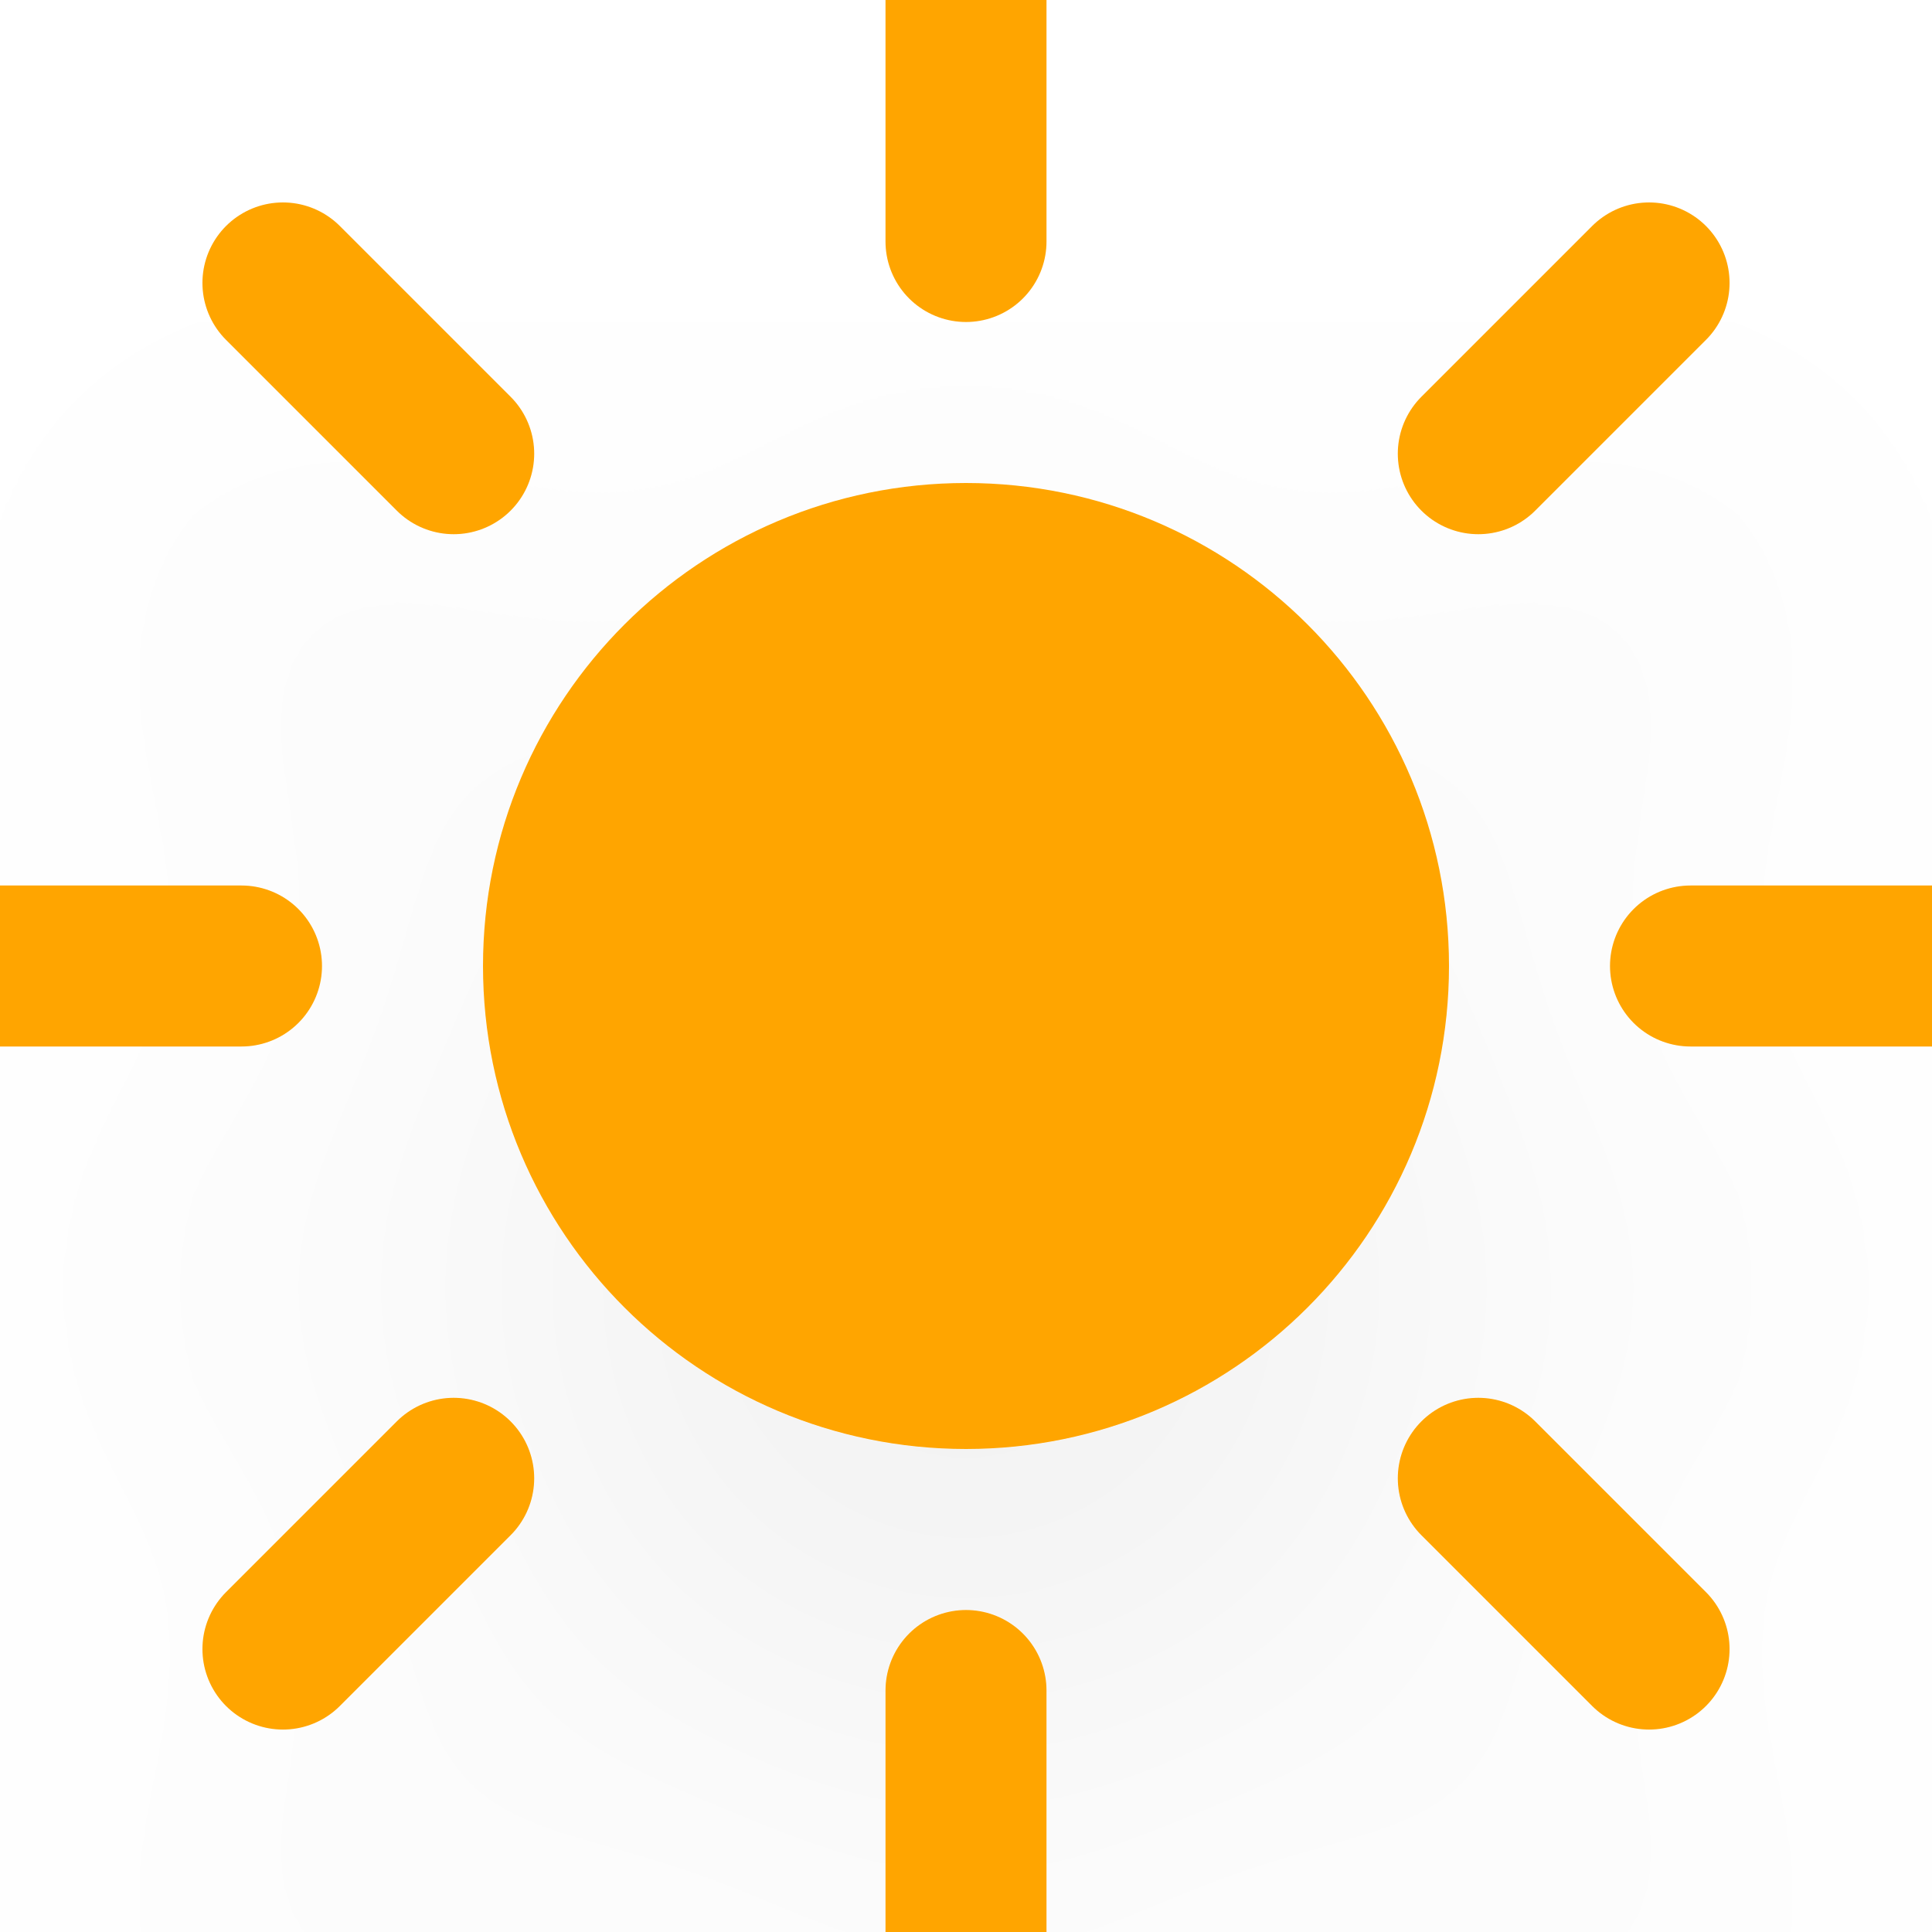
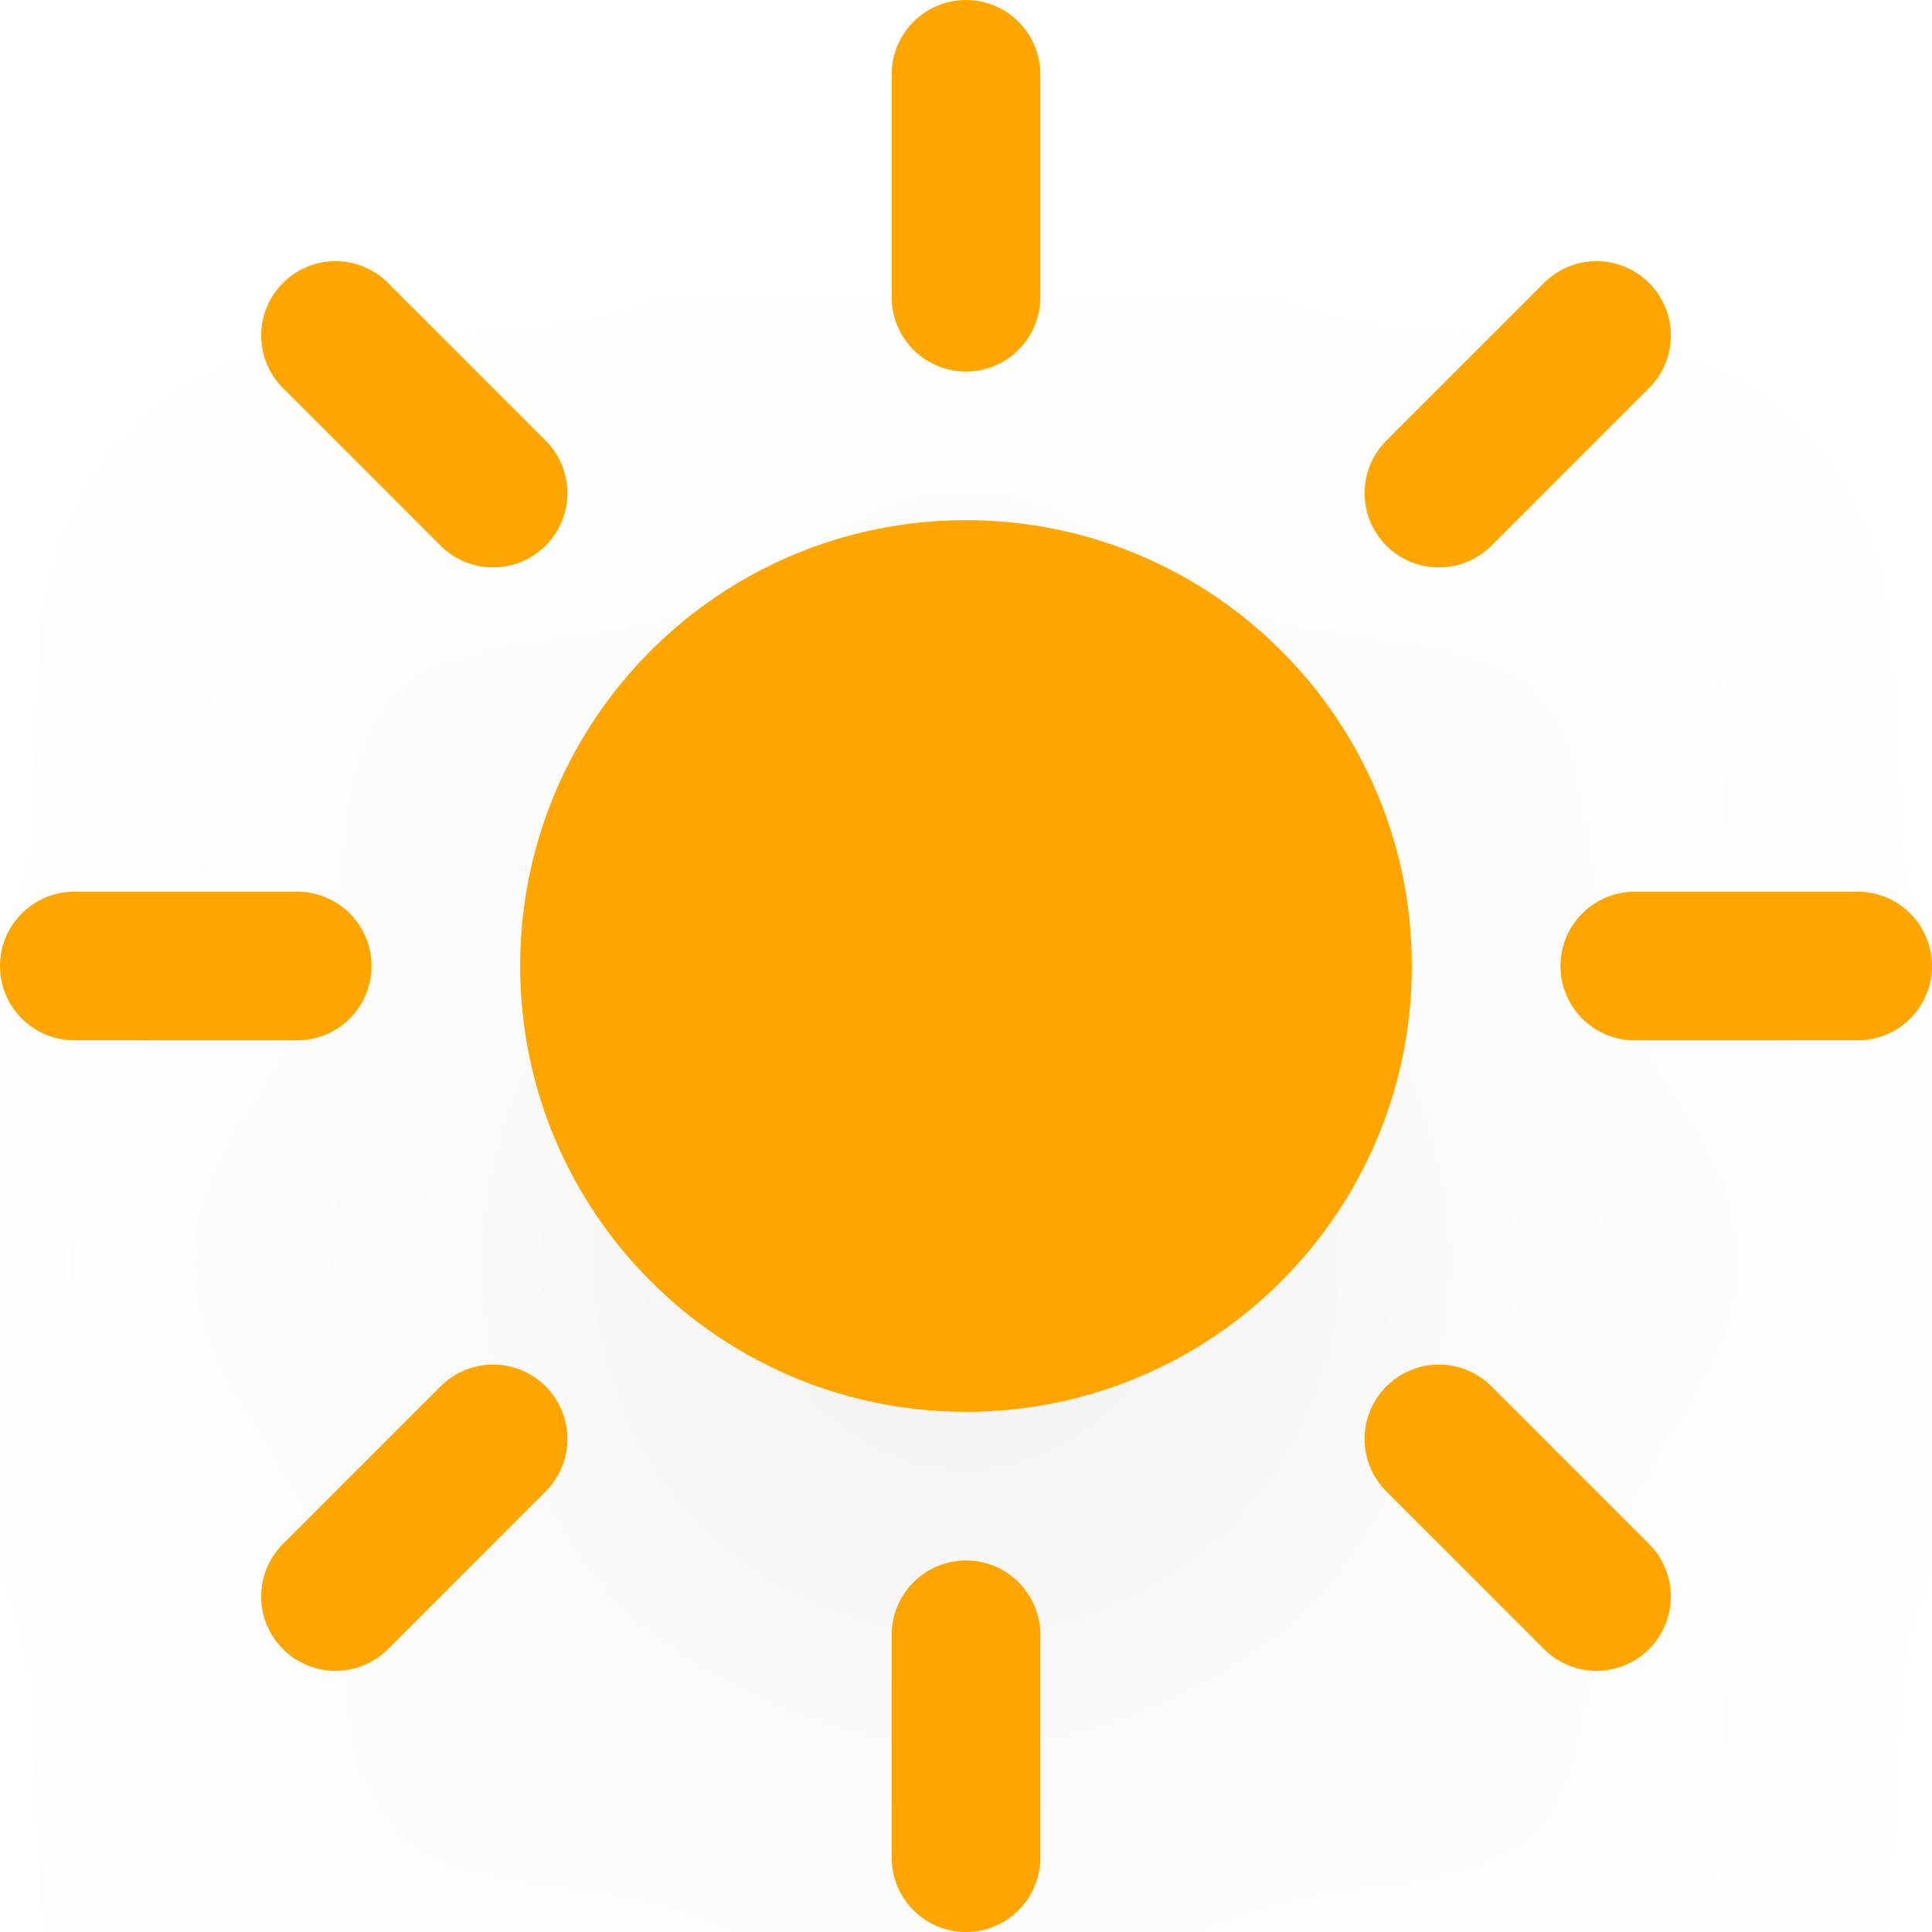
- <svg xmlns="http://www.w3.org/2000/svg" version="1.1" width="24" height="24" viewbox="0 0 24 24">
+ <svg xmlns="http://www.w3.org/2000/svg" version="1.1" width="26" height="26" viewbox="0 0 26 26">
  <defs>
    <filter id="blur" width="200%" height="200%">
      <feGaussianBlur in="SourceAlpha" stdDeviation="3" />
      <feOffset dx="0" dy="4" result="offsetblur" />
      <feComponentTransfer>
        <feFuncA type="linear" slope="0.05" />
      </feComponentTransfer>
      <feMerge>
        <feMergeNode />
        <feMergeNode in="SourceGraphic" />
      </feMerge>
    </filter>
    <style type="text/css">
/*
** CLOUDS
*/
@keyframes am-weather-cloud-1 {
  0% {
    -webkit-transform: translate(-5px,0px);
       -moz-transform: translate(-5px,0px);
        -ms-transform: translate(-5px,0px);
            transform: translate(-5px,0px);
  }

  50% {
    -webkit-transform: translate(10px,0px);
       -moz-transform: translate(10px,0px);
        -ms-transform: translate(10px,0px);
            transform: translate(10px,0px);
  }

  100% {
    -webkit-transform: translate(-5px,0px);
       -moz-transform: translate(-5px,0px);
        -ms-transform: translate(-5px,0px);
            transform: translate(-5px,0px);
  }
}

.am-weather-cloud-1 {
  -webkit-animation-name: am-weather-cloud-1;
     -moz-animation-name: am-weather-cloud-1;
          animation-name: am-weather-cloud-1;
  -webkit-animation-duration: 7s;
     -moz-animation-duration: 7s;
          animation-duration: 7s;
  -webkit-animation-timing-function: linear;
     -moz-animation-timing-function: linear;
          animation-timing-function: linear;
  -webkit-animation-iteration-count: infinite;
     -moz-animation-iteration-count: infinite;
          animation-iteration-count: infinite;
}

@keyframes am-weather-cloud-2 {
  0% {
    -webkit-transform: translate(0px,0px);
       -moz-transform: translate(0px,0px);
        -ms-transform: translate(0px,0px);
            transform: translate(0px,0px);
  }

  50% {
    -webkit-transform: translate(2px,0px);
       -moz-transform: translate(2px,0px);
        -ms-transform: translate(2px,0px);
            transform: translate(2px,0px);
  }

  100% {
    -webkit-transform: translate(0px,0px);
       -moz-transform: translate(0px,0px);
        -ms-transform: translate(0px,0px);
            transform: translate(0px,0px);
  }
}

.am-weather-cloud-2 {
  -webkit-animation-name: am-weather-cloud-2;
     -moz-animation-name: am-weather-cloud-2;
          animation-name: am-weather-cloud-2;
  -webkit-animation-duration: 3s;
     -moz-animation-duration: 3s;
          animation-duration: 3s;
  -webkit-animation-timing-function: linear;
     -moz-animation-timing-function: linear;
          animation-timing-function: linear;
  -webkit-animation-iteration-count: infinite;
     -moz-animation-iteration-count: infinite;
          animation-iteration-count: infinite;
}

/*
** SUN
*/
@keyframes am-weather-sun {
  0% {
    -webkit-transform: rotate(0deg);
       -moz-transform: rotate(0deg);
        -ms-transform: rotate(0deg);
            transform: rotate(0deg);
  }

  100% {
    -webkit-transform: rotate(360deg);
       -moz-transform: rotate(360deg);
        -ms-transform: rotate(360deg);
            transform: rotate(360deg);
  }
}

.am-weather-sun {
  -webkit-animation-name: am-weather-sun;
     -moz-animation-name: am-weather-sun;
      -ms-animation-name: am-weather-sun;
          animation-name: am-weather-sun;
  -webkit-animation-duration: 9s;
     -moz-animation-duration: 9s;
      -ms-animation-duration: 9s;
          animation-duration: 9s;
  -webkit-animation-timing-function: linear;
     -moz-animation-timing-function: linear;
      -ms-animation-timing-function: linear;
          animation-timing-function: linear;
  -webkit-animation-iteration-count: infinite;
     -moz-animation-iteration-count: infinite;
      -ms-animation-iteration-count: infinite;
          animation-iteration-count: infinite;
}

@keyframes am-weather-sun-shiny {
  0% {
    stroke-dasharray: 3px 10px;
    stroke-dashoffset: 0px;
  }

  50% {
    stroke-dasharray: 0.1px 10px;
    stroke-dashoffset: -1px;
  }

  100% {
    stroke-dasharray: 3px 10px;
    stroke-dashoffset: 0px;
  }
}

.am-weather-sun-shiny line {
  -webkit-animation-name: am-weather-sun-shiny;
     -moz-animation-name: am-weather-sun-shiny;
      -ms-animation-name: am-weather-sun-shiny;
          animation-name: am-weather-sun-shiny;
  -webkit-animation-duration: 2s;
     -moz-animation-duration: 2s;
      -ms-animation-duration: 2s;
          animation-duration: 2s;
  -webkit-animation-timing-function: linear;
     -moz-animation-timing-function: linear;
      -ms-animation-timing-function: linear;
          animation-timing-function: linear;
  -webkit-animation-iteration-count: infinite;
     -moz-animation-iteration-count: infinite;
      -ms-animation-iteration-count: infinite;
          animation-iteration-count: infinite;
}




/*
** MOON
*/
@keyframes am-weather-moon {
  0% {
    -webkit-transform: rotate(0deg);
       -moz-transform: rotate(0deg);
        -ms-transform: rotate(0deg);
            transform: rotate(0deg);
  }

  50% {
    -webkit-transform: rotate(15deg);
       -moz-transform: rotate(15deg);
        -ms-transform: rotate(15deg);
            transform: rotate(15deg);
  }

  100% {
    -webkit-transform: rotate(0deg);
       -moz-transform: rotate(0deg);
        -ms-transform: rotate(0deg);
            transform: rotate(0deg);
  }
}

.am-weather-moon {
  -webkit-animation-name: am-weather-moon;
     -moz-animation-name: am-weather-moon;
      -ms-animation-name: am-weather-moon;
          animation-name: am-weather-moon;
  -webkit-animation-duration: 6s;
     -moz-animation-duration: 6s;
      -ms-animation-duration: 6s;
          animation-duration: 6s;
  -webkit-animation-timing-function: linear;
     -moz-animation-timing-function: linear;
      -ms-animation-timing-function: linear;
          animation-timing-function: linear;
  -webkit-animation-iteration-count: infinite;
     -moz-animation-iteration-count: infinite;
      -ms-animation-iteration-count: infinite;
          animation-iteration-count: infinite;
  -webkit-transform-origin: 12.5px 15.15px 0; /* TODO FF CENTER ISSUE */
     -moz-transform-origin: 12.5px 15.15px 0; /* TODO FF CENTER ISSUE */
      -ms-transform-origin: 12.5px 15.15px 0; /* TODO FF CENTER ISSUE */
          transform-origin: 12.5px 15.15px 0; /* TODO FF CENTER ISSUE */
}

@keyframes am-weather-moon-star-1 {
  0% {
    opacity: 0;
  }

  100% {
    opacity: 1;
  }
}

.am-weather-moon-star-1 {
  -webkit-animation-name: am-weather-moon-star-1;
     -moz-animation-name: am-weather-moon-star-1;
      -ms-animation-name: am-weather-moon-star-1;
          animation-name: am-weather-moon-star-1;
  -webkit-animation-delay: 3s;
     -moz-animation-delay: 3s;
      -ms-animation-delay: 3s;
          animation-delay: 3s;
  -webkit-animation-duration: 5s;
     -moz-animation-duration: 5s;
      -ms-animation-duration: 5s;
          animation-duration: 5s;
  -webkit-animation-timing-function: linear;
     -moz-animation-timing-function: linear;
      -ms-animation-timing-function: linear;
          animation-timing-function: linear;
  -webkit-animation-iteration-count: 1;
     -moz-animation-iteration-count: 1;
      -ms-animation-iteration-count: 1;
          animation-iteration-count: 1;
}

@keyframes am-weather-moon-star-2 {
  0% {
    opacity: 0;
  }

  100% {
    opacity: 1;
  }
}

.am-weather-moon-star-2 {
  -webkit-animation-name: am-weather-moon-star-2;
     -moz-animation-name: am-weather-moon-star-2;
      -ms-animation-name: am-weather-moon-star-2;
          animation-name: am-weather-moon-star-2;
  -webkit-animation-delay: 5s;
     -moz-animation-delay: 5s;
      -ms-animation-delay: 5s;
          animation-delay: 5s;
  -webkit-animation-duration: 4s;
     -moz-animation-duration: 4s;
      -ms-animation-duration: 4s;
          animation-duration: 4s;
  -webkit-animation-timing-function: linear;
     -moz-animation-timing-function: linear;
      -ms-animation-timing-function: linear;
          animation-timing-function: linear;
  -webkit-animation-iteration-count: 1;
     -moz-animation-iteration-count: 1;
      -ms-animation-iteration-count: 1;
          animation-iteration-count: 1;
}

/*
** RAIN
*/
@keyframes am-weather-rain {
  0% {
    stroke-dashoffset: 0;
  }

  100% {
    stroke-dashoffset: -100;
  }
}

.am-weather-rain-1 {
  -webkit-animation-name: am-weather-rain;
     -moz-animation-name: am-weather-rain;
      -ms-animation-name: am-weather-rain;
          animation-name: am-weather-rain;
  -webkit-animation-duration: 8s;
     -moz-animation-duration: 8s;
      -ms-animation-duration: 8s;
          animation-duration: 8s;
  -webkit-animation-timing-function: linear;
     -moz-animation-timing-function: linear;
      -ms-animation-timing-function: linear;
          animation-timing-function: linear;
  -webkit-animation-iteration-count: infinite;
     -moz-animation-iteration-count: infinite;
      -ms-animation-iteration-count: infinite;
          animation-iteration-count: infinite;
}

.am-weather-rain-2 {
  -webkit-animation-name: am-weather-rain;
     -moz-animation-name: am-weather-rain;
      -ms-animation-name: am-weather-rain;
          animation-name: am-weather-rain;
  -webkit-animation-delay: 0.25s;
     -moz-animation-delay: 0.25s;
      -ms-animation-delay: 0.25s;
          animation-delay: 0.25s;
  -webkit-animation-duration: 8s;
     -moz-animation-duration: 8s;
      -ms-animation-duration: 8s;
          animation-duration: 8s;
  -webkit-animation-timing-function: linear;
     -moz-animation-timing-function: linear;
      -ms-animation-timing-function: linear;
          animation-timing-function: linear;
  -webkit-animation-iteration-count: infinite;
     -moz-animation-iteration-count: infinite;
      -ms-animation-iteration-count: infinite;
          animation-iteration-count: infinite;
}


/*
** SNOW
*/
@keyframes am-weather-snow {
  0% {
    -webkit-transform: translateX(0) translateY(0);
       -moz-transform: translateX(0) translateY(0);
        -ms-transform: translateX(0) translateY(0);
            transform: translateX(0) translateY(0);
  }

  33.33% {
    -webkit-transform: translateX(-1.2px) translateY(2px);
       -moz-transform: translateX(-1.2px) translateY(2px);
        -ms-transform: translateX(-1.2px) translateY(2px);
            transform: translateX(-1.2px) translateY(2px);
  }

  66.66% {
    -webkit-transform: translateX(1.4px) translateY(4px);
       -moz-transform: translateX(1.4px) translateY(4px);
        -ms-transform: translateX(1.4px) translateY(4px);
            transform: translateX(1.4px) translateY(4px);
    opacity: 1;
  }

  100% {
    -webkit-transform: translateX(-1.6px) translateY(6px);
       -moz-transform: translateX(-1.6px) translateY(6px);
        -ms-transform: translateX(-1.6px) translateY(6px);
            transform: translateX(-1.6px) translateY(6px);
    opacity: 0;
  }
}

@keyframes am-weather-snow-reverse {
  0% {
    -webkit-transform: translateX(0) translateY(0);
       -moz-transform: translateX(0) translateY(0);
        -ms-transform: translateX(0) translateY(0);
            transform: translateX(0) translateY(0);
  }

  33.33% {
    -webkit-transform: translateX(1.2px) translateY(2px);
       -moz-transform: translateX(1.2px) translateY(2px);
        -ms-transform: translateX(1.2px) translateY(2px);
            transform: translateX(1.2px) translateY(2px);
  }

  66.66% {
    -webkit-transform: translateX(-1.4px) translateY(4px);
       -moz-transform: translateX(-1.4px) translateY(4px);
        -ms-transform: translateX(-1.4px) translateY(4px);
            transform: translateX(-1.4px) translateY(4px);
    opacity: 1;
  }

  100% {
    -webkit-transform: translateX(1.6px) translateY(6px);
       -moz-transform: translateX(1.6px) translateY(6px);
        -ms-transform: translateX(1.6px) translateY(6px);
            transform: translateX(1.6px) translateY(6px);
    opacity: 0;
  }
}

.am-weather-snow-1 {
  -webkit-animation-name: am-weather-snow;
     -moz-animation-name: am-weather-snow;
      -ms-animation-name: am-weather-snow;
          animation-name: am-weather-snow;
  -webkit-animation-duration: 2s;
     -moz-animation-duration: 2s;
      -ms-animation-duration: 2s;
          animation-duration: 2s;
  -webkit-animation-timing-function: linear;
     -moz-animation-timing-function: linear;
      -ms-animation-timing-function: linear;
          animation-timing-function: linear;
  -webkit-animation-iteration-count: infinite;
     -moz-animation-iteration-count: infinite;
      -ms-animation-iteration-count: infinite;
          animation-iteration-count: infinite;
}

.am-weather-snow-2 {
  -webkit-animation-name: am-weather-snow;
     -moz-animation-name: am-weather-snow;
      -ms-animation-name: am-weather-snow;
          animation-name: am-weather-snow;
  -webkit-animation-delay: 1.2s;
     -moz-animation-delay: 1.2s;
      -ms-animation-delay: 1.2s;
          animation-delay: 1.2s;
  -webkit-animation-duration: 2s;
     -moz-animation-duration: 2s;
      -ms-animation-duration: 2s;
          animation-duration: 2s;
  -webkit-animation-timing-function: linear;
     -moz-animation-timing-function: linear;
      -ms-animation-timing-function: linear;
          animation-timing-function: linear;
  -webkit-animation-iteration-count: infinite;
     -moz-animation-iteration-count: infinite;
      -ms-animation-iteration-count: infinite;
          animation-iteration-count: infinite;
}

.am-weather-snow-3 {
  -webkit-animation-name: am-weather-snow-reverse;
     -moz-animation-name: am-weather-snow-reverse;
      -ms-animation-name: am-weather-snow-reverse;
          animation-name: am-weather-snow-reverse;
  -webkit-animation-duration: 2s;
     -moz-animation-duration: 2s;
      -ms-animation-duration: 2s;
          animation-duration: 2s;
  -webkit-animation-timing-function: linear;
     -moz-animation-timing-function: linear;
      -ms-animation-timing-function: linear;
          animation-timing-function: linear;
  -webkit-animation-iteration-count: infinite;
     -moz-animation-iteration-count: infinite;
      -ms-animation-iteration-count: infinite;
          animation-iteration-count: infinite;
}

/*
** EASING
*/
.am-weather-easing-ease-in-out {
  -webkit-animation-timing-function: ease-in-out;
     -moz-animation-timing-function: ease-in-out;
      -ms-animation-timing-function: ease-in-out;
          animation-timing-function: ease-in-out;
}

        </style>
  </defs>
  <g filter="url(#blur)" id="day">
-     <g transform="translate(12,12)">
+     <g transform="translate(13,13)">
      <g class="am-weather-sun am-weather-sun-shiny am-weather-easing-ease-in-out">
        <g>
          <line fill="none" stroke="orange" stroke-linecap="round" stroke-width="2" transform="translate(0,9)" x1="0" x2="0" y1="0" y2="3" />
        </g>
        <g transform="rotate(45)">
          <line fill="none" stroke="orange" stroke-linecap="round" stroke-width="2" transform="translate(0,9)" x1="0" x2="0" y1="0" y2="3" />
        </g>
        <g transform="rotate(90)">
          <line fill="none" stroke="orange" stroke-linecap="round" stroke-width="2" transform="translate(0,9)" x1="0" x2="0" y1="0" y2="3" />
        </g>
        <g transform="rotate(135)">
          <line fill="none" stroke="orange" stroke-linecap="round" stroke-width="2" transform="translate(0,9)" x1="0" x2="0" y1="0" y2="3" />
        </g>
        <g transform="rotate(180)">
          <line fill="none" stroke="orange" stroke-linecap="round" stroke-width="2" transform="translate(0,9)" x1="0" x2="0" y1="0" y2="3" />
        </g>
        <g transform="rotate(225)">
          <line fill="none" stroke="orange" stroke-linecap="round" stroke-width="2" transform="translate(0,9)" x1="0" x2="0" y1="0" y2="3" />
        </g>
        <g transform="rotate(270)">
          <line fill="none" stroke="orange" stroke-linecap="round" stroke-width="2" transform="translate(0,9)" x1="0" x2="0" y1="0" y2="3" />
        </g>
        <g transform="rotate(315)">
          <line fill="none" stroke="orange" stroke-linecap="round" stroke-width="2" transform="translate(0,9)" x1="0" x2="0" y1="0" y2="3" />
        </g>
      </g>
      <circle cx="0" cy="0" fill="orange" r="5" stroke="orange" stroke-width="2" />
    </g>
  </g>
</svg>
